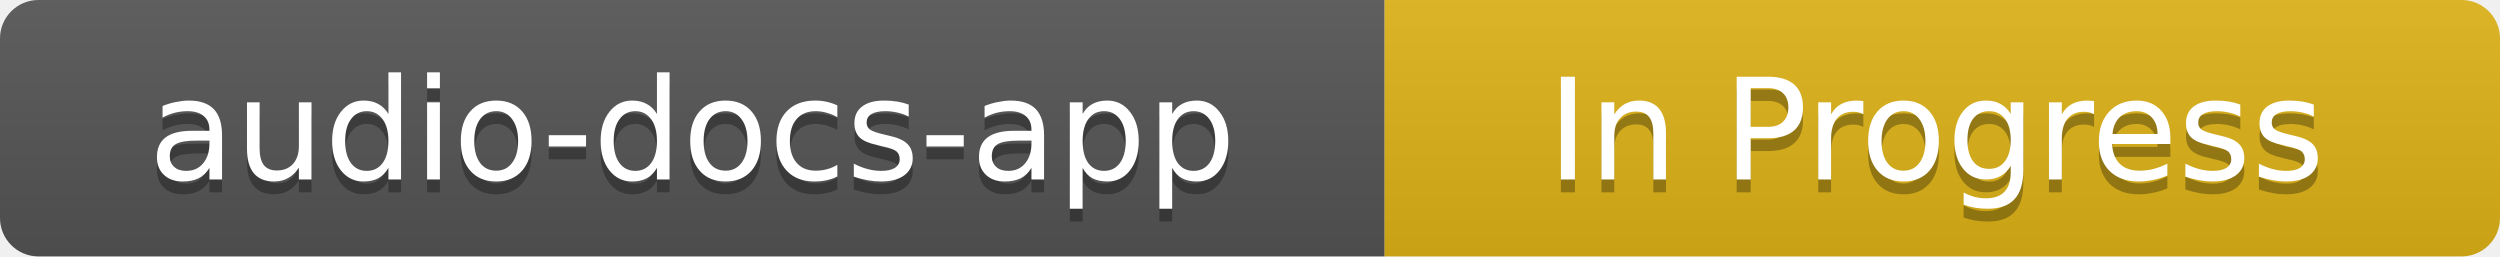
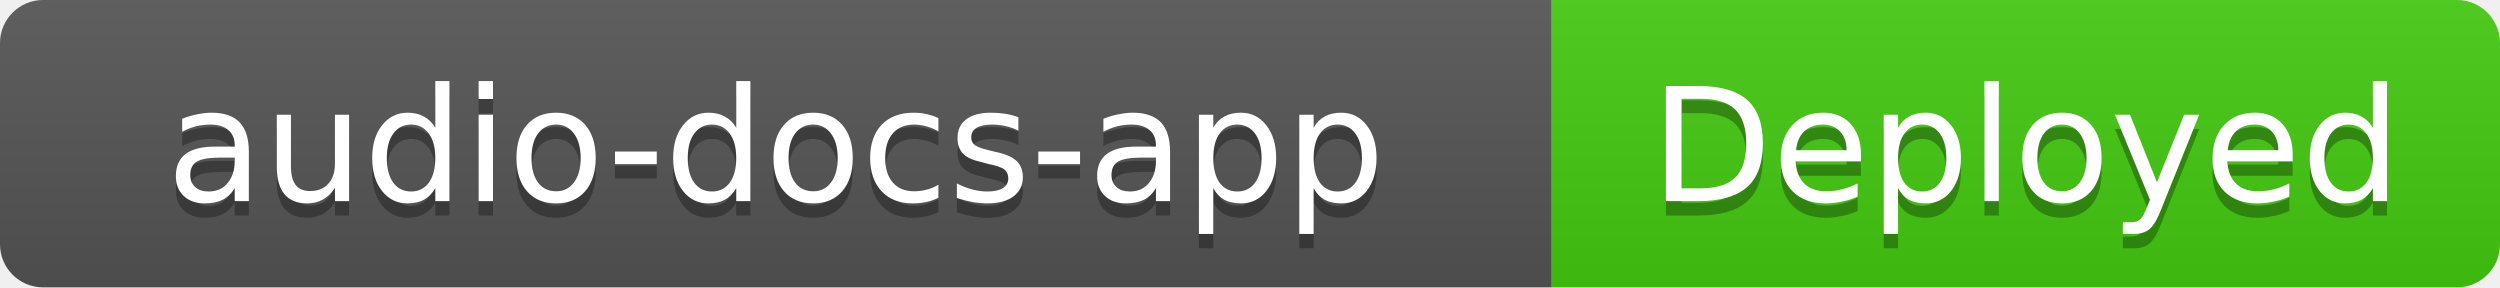
- <svg xmlns="http://www.w3.org/2000/svg" width="195" height="20">
+ <svg xmlns="http://www.w3.org/2000/svg" width="174" height="20">
  <linearGradient id="a" x2="0" y2="100%">
    <stop offset="0" stop-color="#bbb" stop-opacity=".1" />
    <stop offset="1" stop-opacity=".1" />
  </linearGradient>
  <clipPath id="r">
-     <rect width="195" height="20" rx="3" fill="#fff" />
+     <rect width="174" height="20" rx="3" fill="#fff" />
  </clipPath>
  <g clip-path="url(#r)">
    <rect width="108" height="20" fill="#555" />
-     <rect x="108" width="87" height="20" fill="#dfb317" />
-     <rect width="195" height="20" fill="url(#a)" />
+     <rect x="108" width="66" height="20" fill="#4c1" />
+     <rect width="174" height="20" fill="url(#a)" />
  </g>
  <g fill="#fff" text-anchor="middle" font-family="Verdana,Geneva,DejaVu Sans,sans-serif" font-size="11">
    <text x="54" y="15" fill="#010101" fill-opacity=".3">audio-docs-app</text>
    <text x="54" y="14">audio-docs-app</text>
-     <text x="151" y="15" fill="#010101" fill-opacity=".3">In Progress</text>
-     <text x="151" y="14">In Progress</text>
+     <text x="141" y="15" fill="#010101" fill-opacity=".3">Deployed</text>
+     <text x="141" y="14">Deployed</text>
  </g>
</svg>
